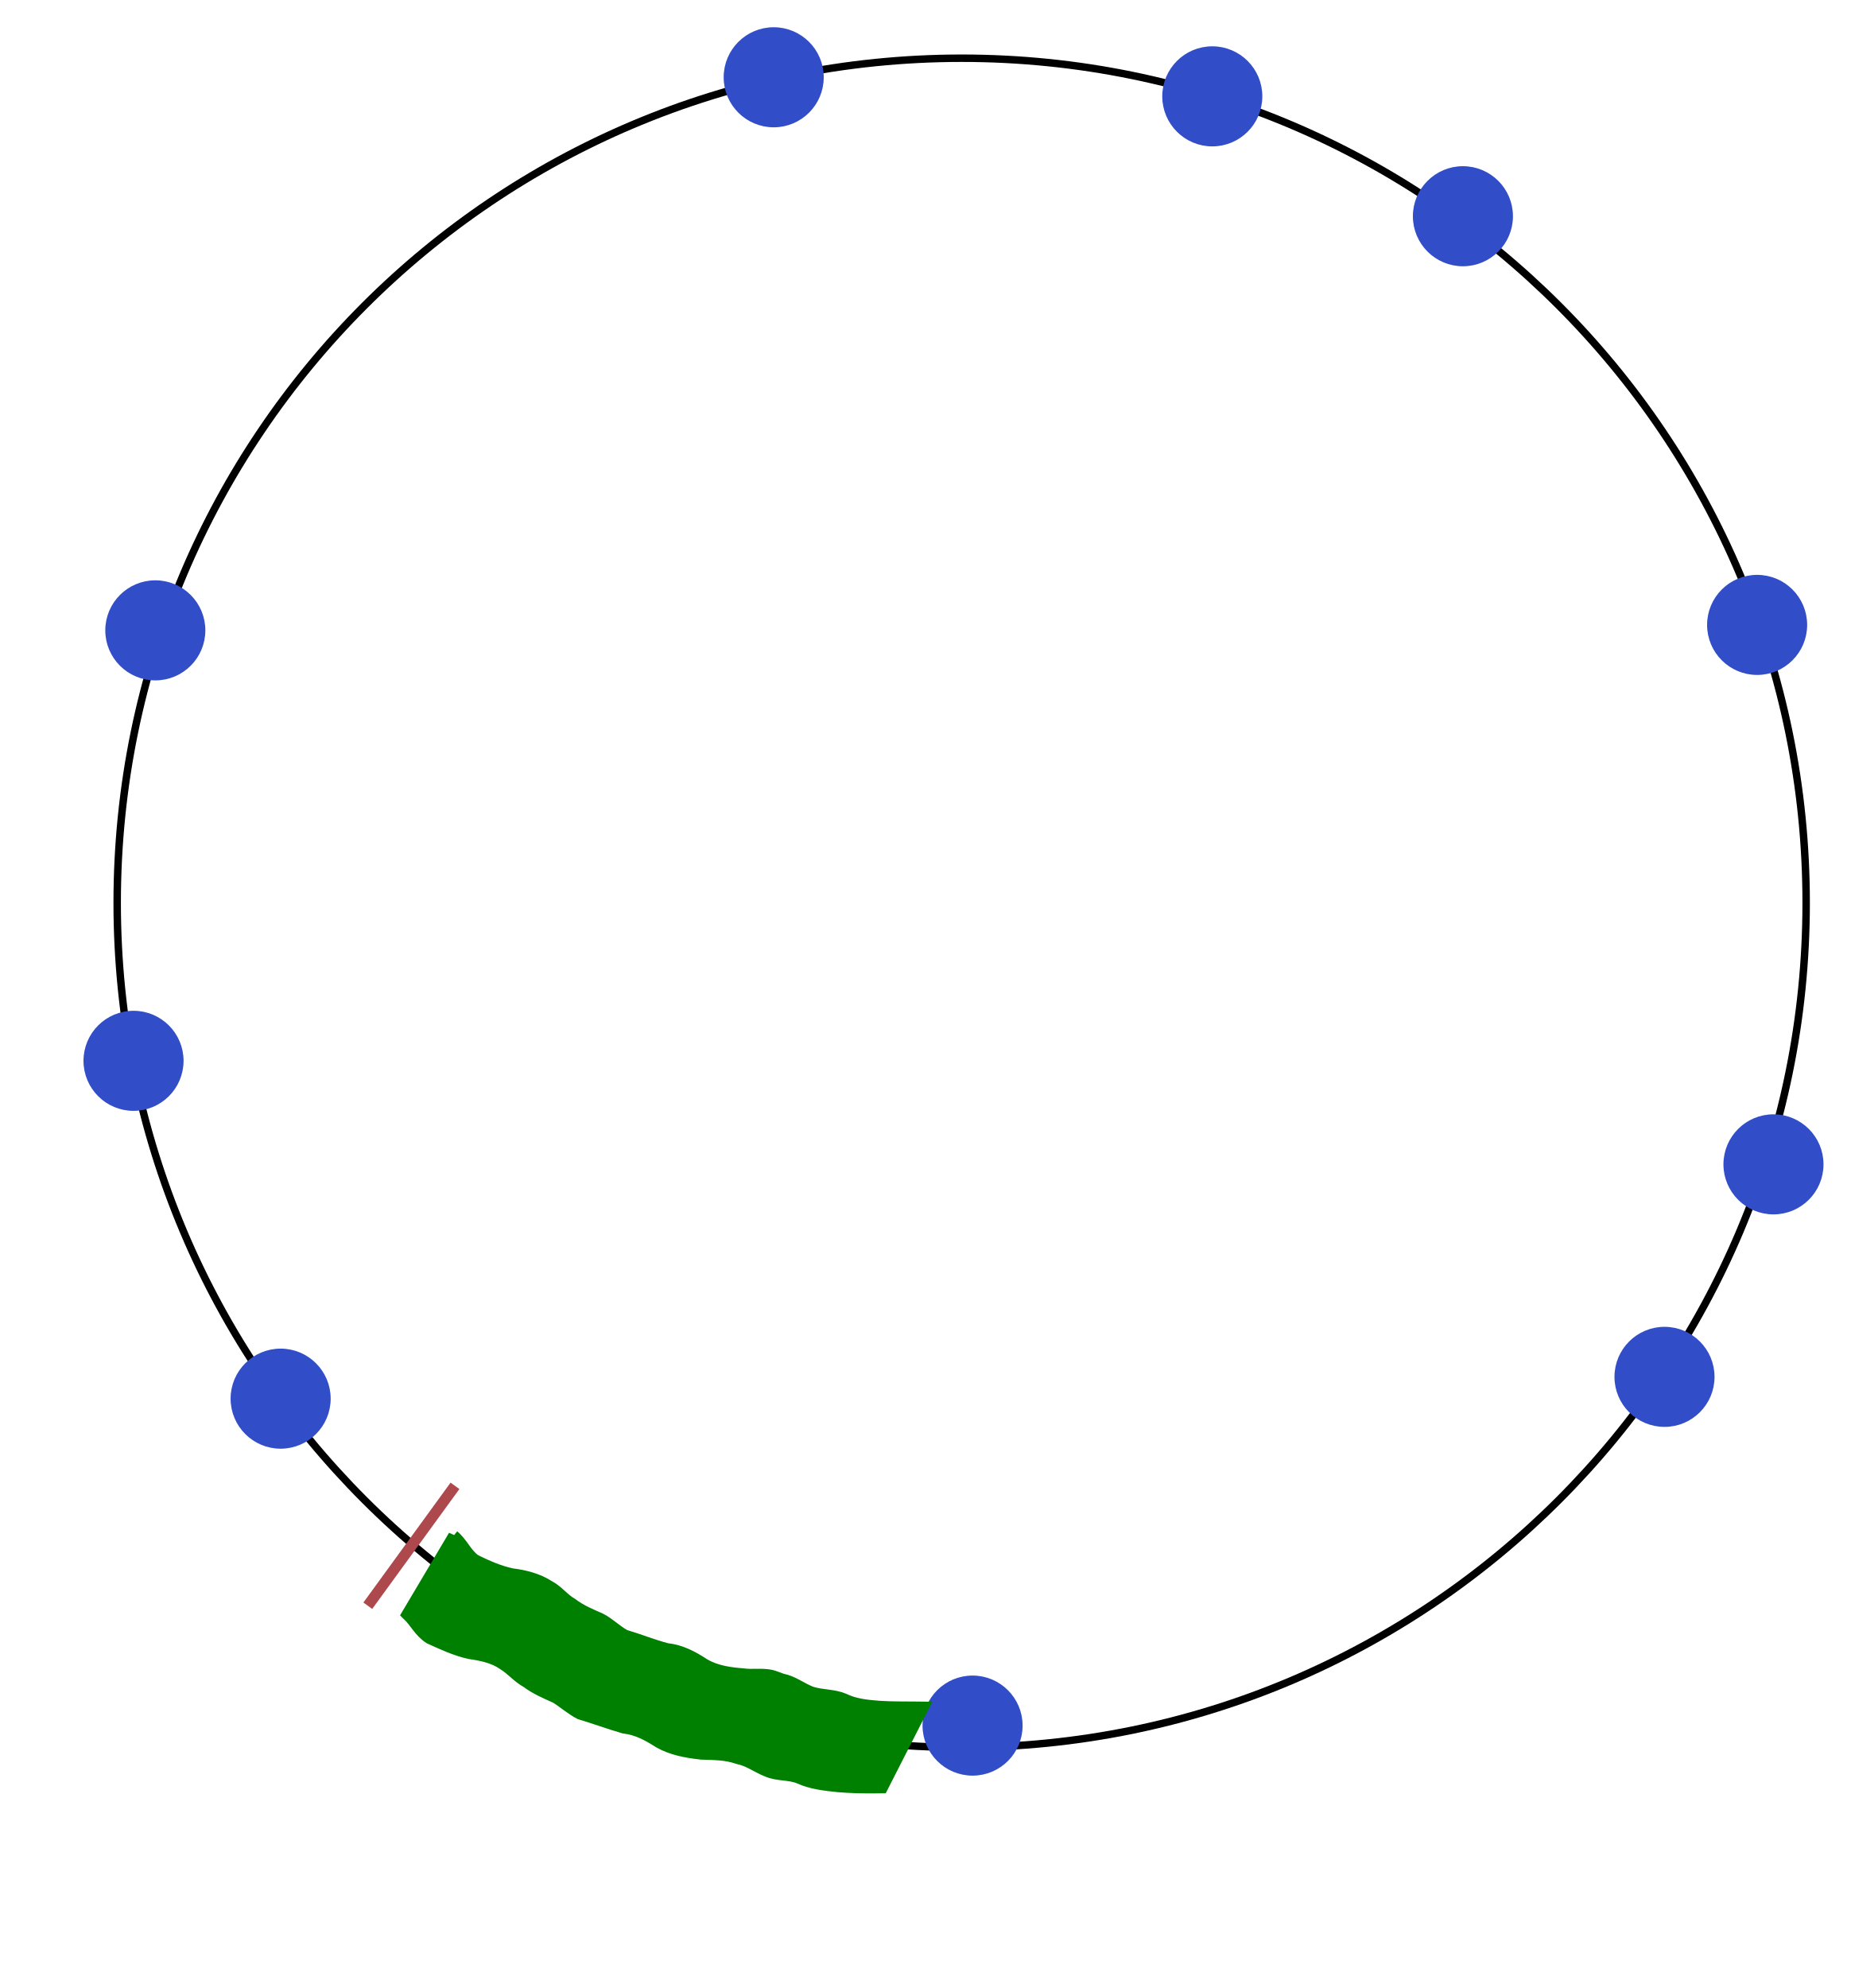
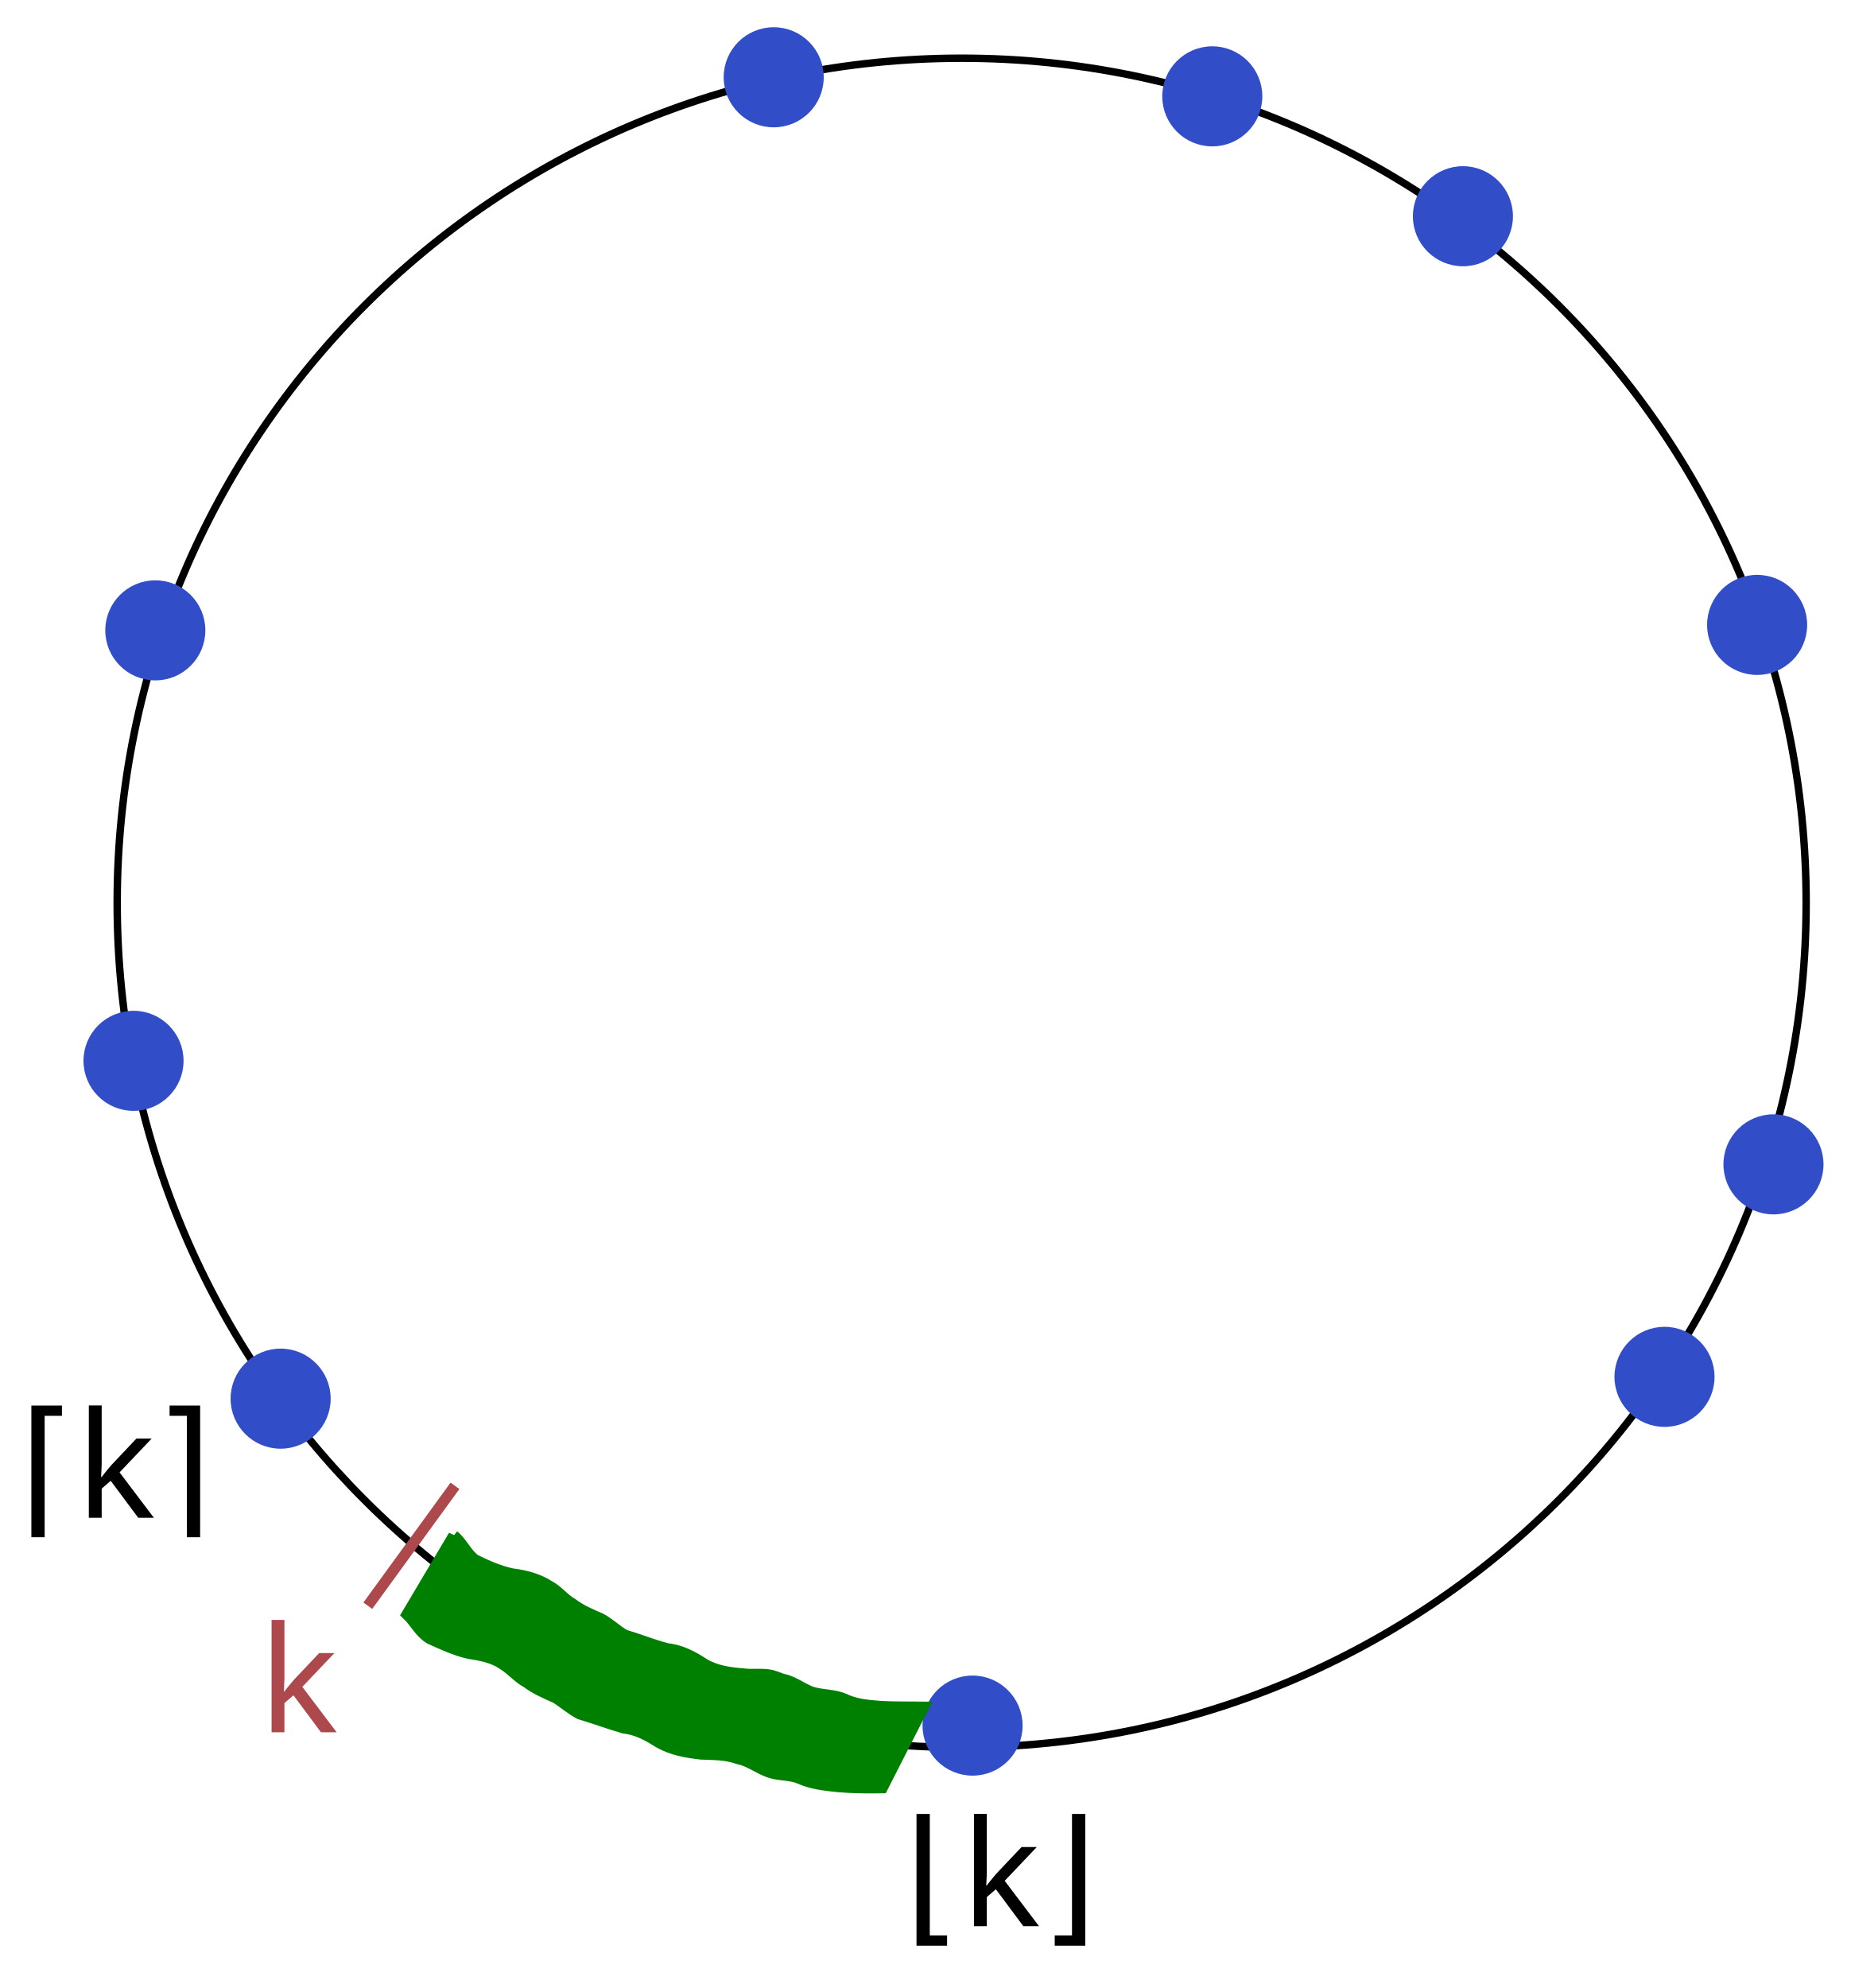
<svg xmlns="http://www.w3.org/2000/svg" width="339.691" height="364.839" id="svg2" version="1.1">
  <defs id="defs4" />
  <g id="layer1" transform="translate(-180.4922,-323.6792)">
    <path style="fill:none;stroke:#000000;stroke-width:1.366;stroke-miterlimit:5;stroke-opacity:1;stroke-dasharray:none" id="path2987" d="m 548,526.362 c 0,85.604 -69.396,155 -155,155 -85.604,0 -155,-69.396 -155,-155 0,-85.604 69.396,-155 155,-155 85.604,0 155,69.396 155,155 z" transform="translate(-36,-37)" />
    <path style="fill:#314ec8;fill-opacity:1;stroke:#314ec8;stroke-width:1.366;stroke-miterlimit:5;stroke-opacity:1;stroke-dasharray:none" id="path3759" d="m 62,377.862 c 0,4.694 -3.806,8.5 -8.5,8.5 -4.694,0 -8.5,-3.806 -8.5,-8.5 0,-4.694 3.806,-8.5 8.5,-8.5 4.694,0 8.5,3.806 8.5,8.5 z" transform="translate(269,-40)" />
    <path style="fill:#314ec8;fill-opacity:1;stroke:#314ec8;stroke-width:1.366;stroke-miterlimit:5;stroke-opacity:1;stroke-dasharray:none" id="path3759-9" d="m 62,377.862 c 0,4.694 -3.806,8.5 -8.5,8.5 -4.694,0 -8.5,-3.806 -8.5,-8.5 0,-4.694 3.806,-8.5 8.5,-8.5 4.694,0 8.5,3.806 8.5,8.5 z" transform="translate(349.5,-36.5)" />
    <path style="fill:#314ec8;fill-opacity:1;stroke:#314ec8;stroke-width:1.366;stroke-miterlimit:5;stroke-opacity:1;stroke-dasharray:none" id="path3759-0" d="m 62,377.862 c 0,4.694 -3.806,8.5 -8.5,8.5 -4.694,0 -8.5,-3.806 -8.5,-8.5 0,-4.694 3.806,-8.5 8.5,-8.5 4.694,0 8.5,3.806 8.5,8.5 z" transform="translate(395.5,-14.5)" />
    <path style="fill:#314ec8;fill-opacity:1;stroke:#314ec8;stroke-width:1.366;stroke-miterlimit:5;stroke-opacity:1;stroke-dasharray:none" id="path3759-6" d="m 62,377.862 c 0,4.694 -3.806,8.5 -8.5,8.5 -4.694,0 -8.5,-3.806 -8.5,-8.5 0,-4.694 3.806,-8.5 8.5,-8.5 4.694,0 8.5,3.806 8.5,8.5 z" transform="translate(449.5,60.5)" />
    <path style="fill:#314ec8;fill-opacity:1;stroke:#314ec8;stroke-width:1.366;stroke-miterlimit:5;stroke-opacity:1;stroke-dasharray:none" id="path3759-4" d="m 62,377.862 c 0,4.694 -3.806,8.5 -8.5,8.5 -4.694,0 -8.5,-3.806 -8.5,-8.5 0,-4.694 3.806,-8.5 8.5,-8.5 4.694,0 8.5,3.806 8.5,8.5 z" transform="translate(452.5,159.5)" />
    <path style="fill:#314ec8;fill-opacity:1;stroke:#314ec8;stroke-width:1.366;stroke-miterlimit:5;stroke-opacity:1;stroke-dasharray:none" id="path3759-7" d="m 62,377.862 c 0,4.694 -3.806,8.5 -8.5,8.5 -4.694,0 -8.5,-3.806 -8.5,-8.5 0,-4.694 3.806,-8.5 8.5,-8.5 4.694,0 8.5,3.806 8.5,8.5 z" transform="translate(432.5,198.5)" />
    <path style="fill:#314ec8;fill-opacity:1;stroke:#314ec8;stroke-width:1.366;stroke-miterlimit:5;stroke-opacity:1;stroke-dasharray:none" id="path3759-2" d="m 62,377.862 c 0,4.694 -3.806,8.5 -8.5,8.5 -4.694,0 -8.5,-3.806 -8.5,-8.5 0,-4.694 3.806,-8.5 8.5,-8.5 4.694,0 8.5,3.806 8.5,8.5 z" transform="translate(305.5,262.5)" />
    <path style="fill:#314ec8;fill-opacity:1;stroke:#314ec8;stroke-width:1.366;stroke-miterlimit:5;stroke-opacity:1;stroke-dasharray:none" id="path3759-63" d="m 62,377.862 c 0,4.694 -3.806,8.5 -8.5,8.5 -4.694,0 -8.5,-3.806 -8.5,-8.5 0,-4.694 3.806,-8.5 8.5,-8.5 4.694,0 8.5,3.806 8.5,8.5 z" transform="translate(178.5,202.5)" />
    <path style="fill:#314ec8;fill-opacity:1;stroke:#314ec8;stroke-width:1.366;stroke-miterlimit:5;stroke-opacity:1;stroke-dasharray:none" id="path3759-79" d="m 62,377.862 c 0,4.694 -3.806,8.5 -8.5,8.5 -4.694,0 -8.5,-3.806 -8.5,-8.5 0,-4.694 3.806,-8.5 8.5,-8.5 4.694,0 8.5,3.806 8.5,8.5 z" transform="translate(151.5,140.5)" />
    <path style="fill:#314ec8;fill-opacity:1;stroke:#314ec8;stroke-width:1.366;stroke-miterlimit:5;stroke-opacity:1;stroke-dasharray:none" id="path3759-3" d="m 62,377.862 c 0,4.694 -3.806,8.5 -8.5,8.5 -4.694,0 -8.5,-3.806 -8.5,-8.5 0,-4.694 3.806,-8.5 8.5,-8.5 4.694,0 8.5,3.806 8.5,8.5 z" transform="translate(155.5,61.5)" />
    <path style="fill:none;stroke:#ad484d;stroke-width:2;stroke-linecap:butt;stroke-linejoin:miter;stroke-miterlimit:4;stroke-opacity:1;stroke-dasharray:none" d="m 248,618.362 16,-22" id="path3837" />
-     <flowRoot xml:space="preserve" id="flowRoot3839" style="font-size:40px;font-style:normal;font-weight:normal;line-height:125%;letter-spacing:0px;word-spacing:0px;fill:#ad484d;fill-opacity:1;stroke:none;font-family:Sans" transform="matrix(0.6909457,0,0,0.6909457,146.3549,165.7051)">
-       <flowRegion id="flowRegion3841">
-         <rect id="rect3843" width="77" height="98" x="114" y="648.362" style="fill:#ad484d;fill-opacity:1" />
-       </flowRegion>
-       <flowPara id="flowPara3845">k</flowPara>
-     </flowRoot>
    <path style="fill:#008000;fill-opacity:1;stroke:#008000;stroke-width:2;stroke-miterlimit:4;stroke-opacity:1;stroke-dasharray:none" id="path3873" d="m 263.773,605.484 c 1.589,1.292 2.309,3.302 3.982,4.48 2.177,1.058 4.326,2.021 6.705,2.534 2.388,0.287 4.806,0.921 6.839,2.228 1.583,0.831 2.654,2.338 4.18,3.213 1.611,1.228 3.41,1.972 5.245,2.775 1.626,0.827 2.891,2.162 4.473,3.037 2.592,0.759 5.087,1.792 7.707,2.474 2.586,0.282 4.748,1.43 6.872,2.829 2.175,1.276 4.647,1.603 7.113,1.802 1.704,0.238 3.466,-0.099 5.155,0.263 0.426,0.091 1.571,0.531 2,0.69 1.976,0.362 3.526,1.653 5.36,2.366 1.988,0.645 4.08,0.452 6.011,1.267 2.043,1.009 4.336,1.201 6.573,1.374 2.235,0.142 4.476,0.107 6.714,0.132 0.431,0.006 0.862,0.012 1.293,0.017 0,0 -7.549,14.819 -7.549,14.819 l 0,0 c -0.439,0.006 -0.877,0.013 -1.316,0.019 -2.279,0.017 -4.56,-0.027 -6.831,-0.226 -2.403,-0.246 -4.862,-0.509 -7.087,-1.515 -1.873,-0.797 -4.057,-0.456 -5.942,-1.294 -1.822,-0.715 -3.375,-1.941 -5.329,-2.33 -2.282,-0.796 -4.342,-0.735 -6.746,-0.835 -2.722,-0.301 -5.413,-0.774 -7.825,-2.158 -2.04,-1.292 -3.933,-2.336 -6.4,-2.632 -2.716,-0.781 -5.365,-1.772 -8.07,-2.58 -1.586,-0.819 -2.88,-1.994 -4.388,-2.946 -1.862,-0.844 -3.723,-1.609 -5.364,-2.856 -1.633,-0.878 -2.725,-2.296 -4.308,-3.272 -1.804,-1.272 -4.11,-1.716 -6.254,-2.019 -2.563,-0.597 -4.904,-1.679 -7.287,-2.766 -1.941,-1.273 -2.504,-2.889 -4.115,-4.419 0,0 8.59,-14.474 8.59,-14.474 z" />
-     <flowRoot xml:space="preserve" id="flowRoot3875" style="font-size:40px;font-style:normal;font-weight:normal;line-height:125%;letter-spacing:0px;word-spacing:0px;fill:#000000;fill-opacity:1;stroke:none;font-family:Sans" transform="matrix(0.6448208,0,0,0.6448208,249.0057,198.9237)">
-       <flowRegion id="flowRegion3877">
-         <rect id="rect3879" width="71" height="48" x="146" y="706.362" />
-       </flowRegion>
-       <flowPara id="flowPara3881">⌊k⌋ </flowPara>
-     </flowRoot>
-     <flowRoot xml:space="preserve" id="flowRoot3875-7" style="font-size:40px;font-style:normal;font-weight:normal;line-height:125%;letter-spacing:0px;word-spacing:0px;fill:#000000;fill-opacity:1;stroke:none;font-family:Sans" transform="matrix(0.6448208,0,0,0.6448208,89.13178,125.9324)">
-       <flowRegion id="flowRegion3877-3">
-         <rect id="rect3879-1" width="71" height="48" x="146" y="706.362" />
-       </flowRegion>
-       <flowPara id="flowPara3881-6">⌈k⌉ </flowPara>
-     </flowRoot>
+     <text xml:space="preserve" style="font-size:27.113px;font-style:normal;font-weight:normal;line-height:125%;letter-spacing:0px;word-spacing:0px;fill:#ad484d;fill-opacity:1;stroke:none;font-family:Sans" x="228.044" y="641.582" id="text3007">
+       <tspan id="tspan3009" x="228.044" y="641.582">k</tspan>
+     </text>
+     <text xml:space="preserve" style="font-size:27.113px;font-style:normal;font-weight:normal;line-height:125%;letter-spacing:0px;word-spacing:0px;fill:#000000;fill-opacity:1;stroke:none;font-family:Sans" x="183.922" y="602.217" id="text3011">
+       <tspan id="tspan3013" x="183.922" y="602.217">⌈k⌉</tspan>
+     </text>
+     <text xml:space="preserve" style="font-size:27.113px;font-style:normal;font-weight:normal;line-height:125%;letter-spacing:0px;word-spacing:0px;fill:#000000;fill-opacity:1;stroke:none;font-family:Sans" x="346.383" y="677.174" id="text3011-2">
+       <tspan id="tspan3013-8" x="346.383" y="677.174">⌊k⌋</tspan>
+     </text>
  </g>
</svg>
